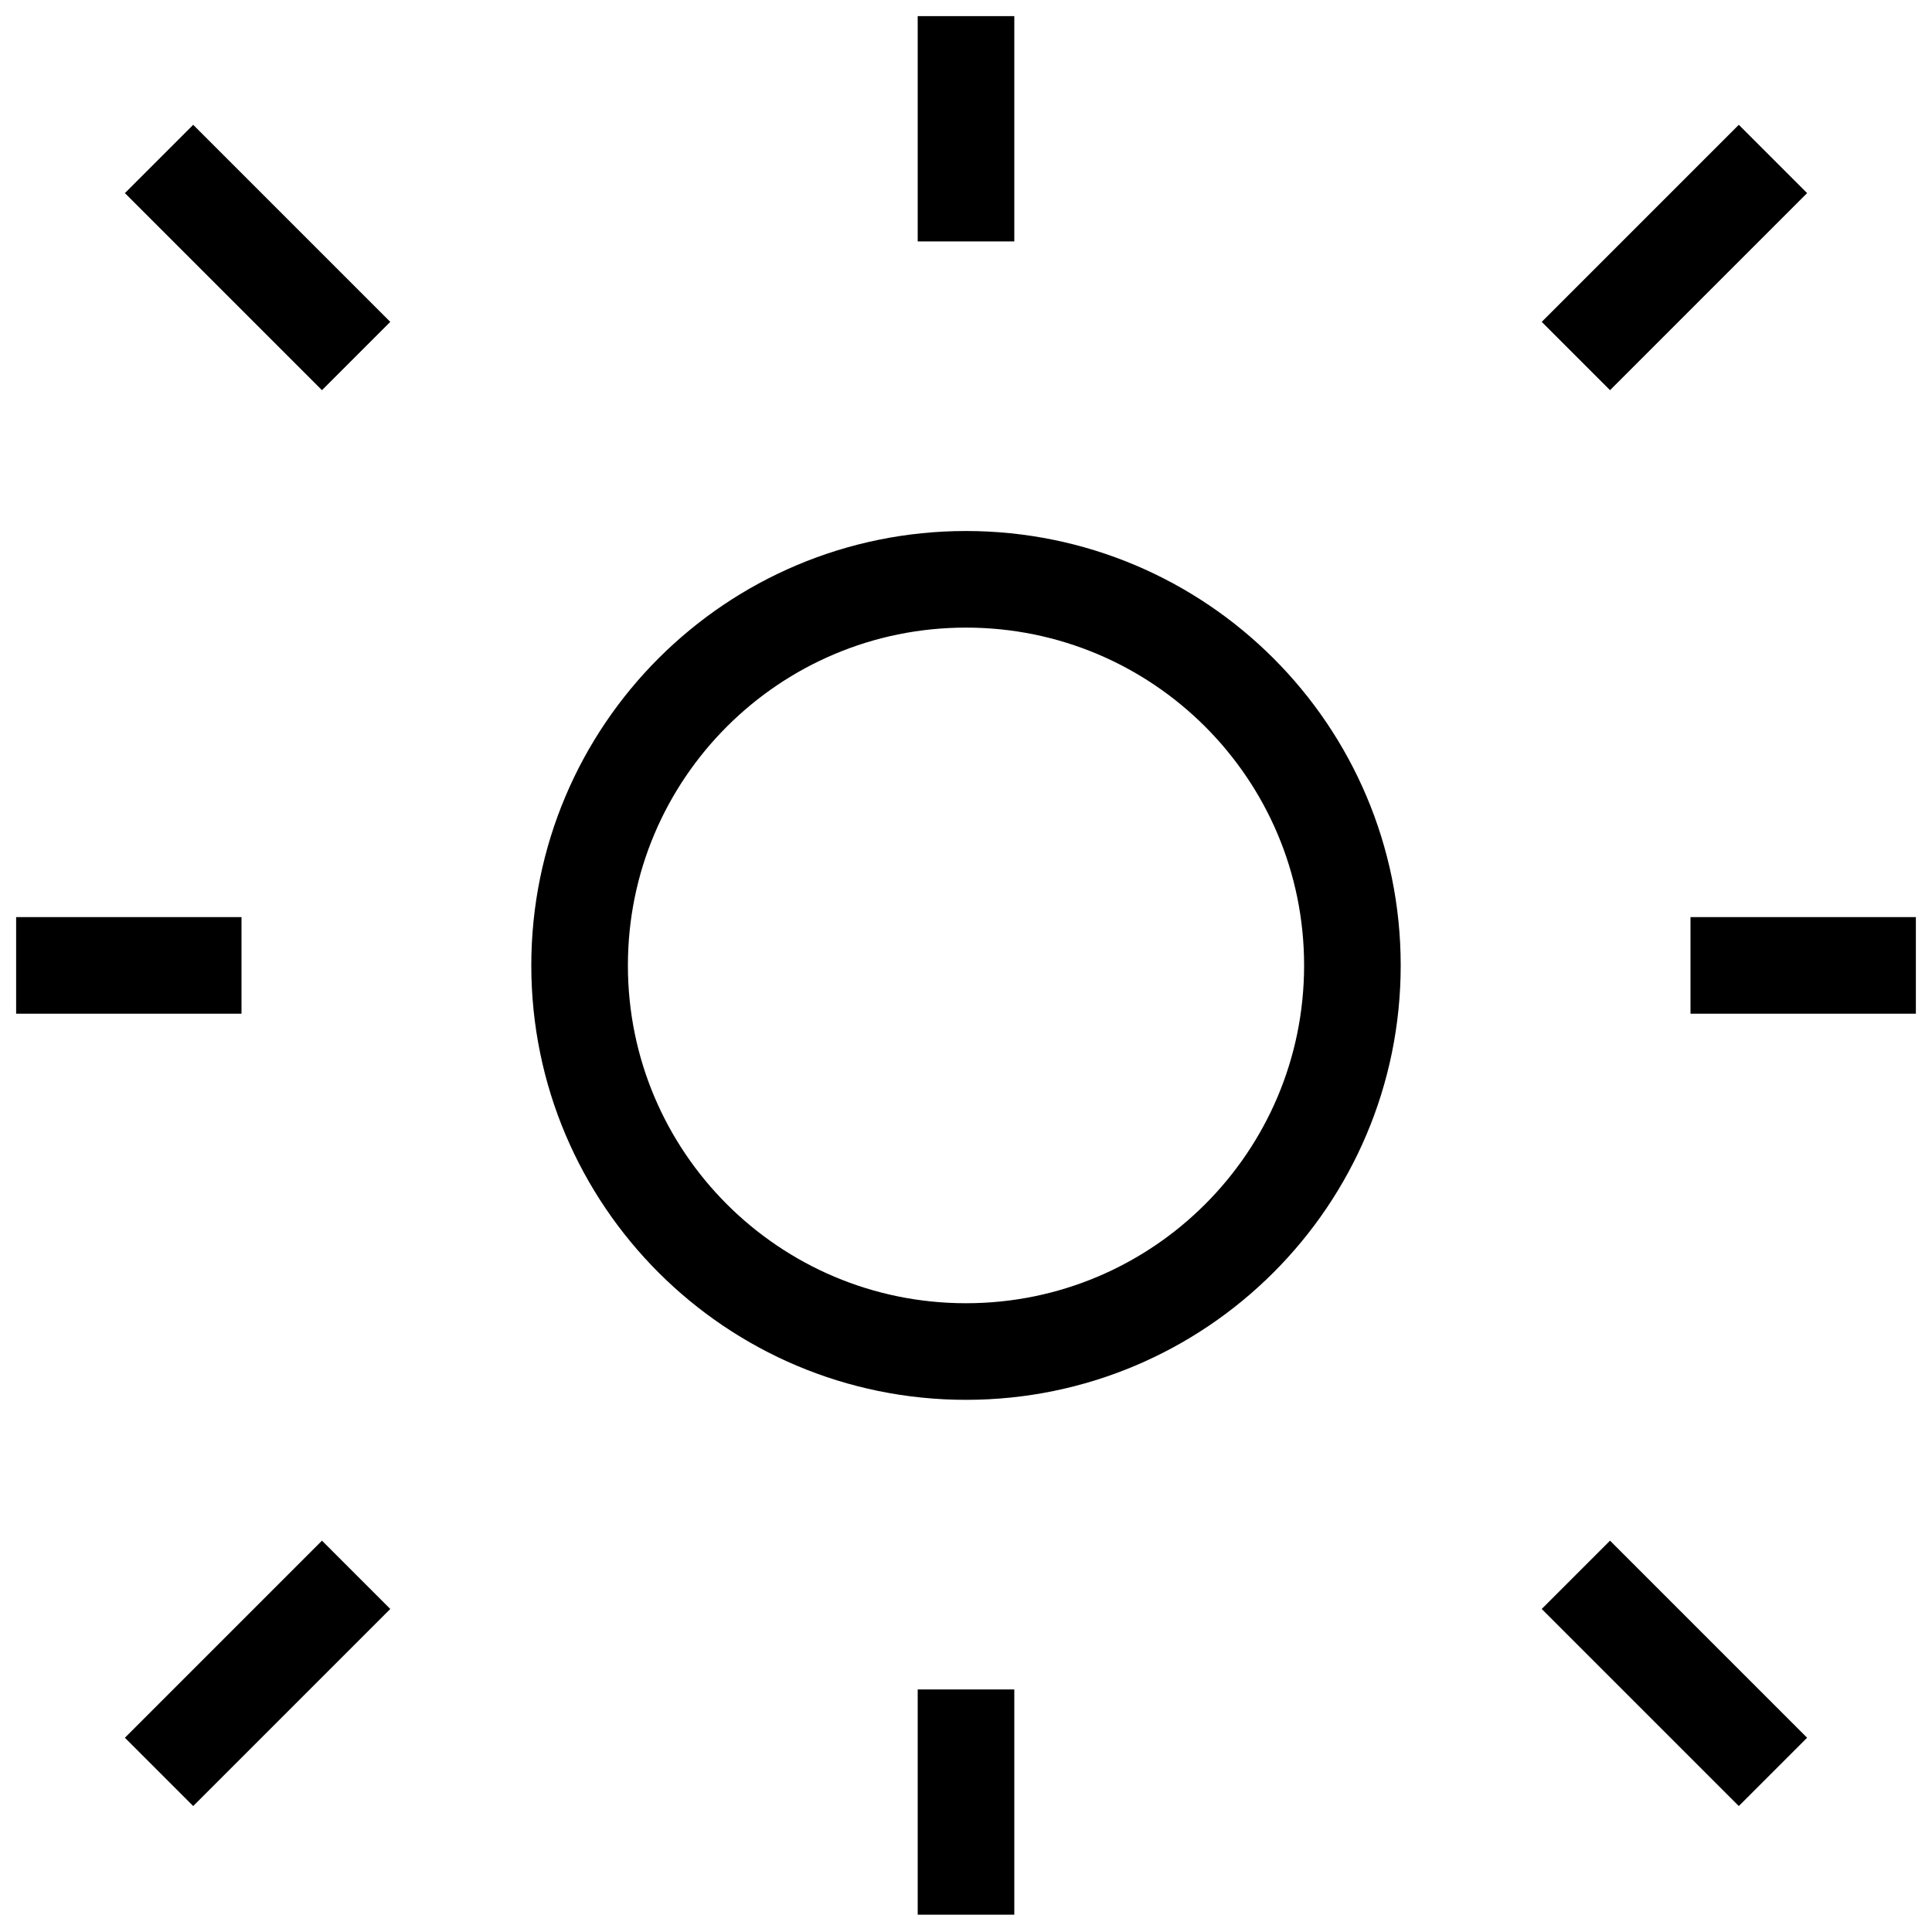
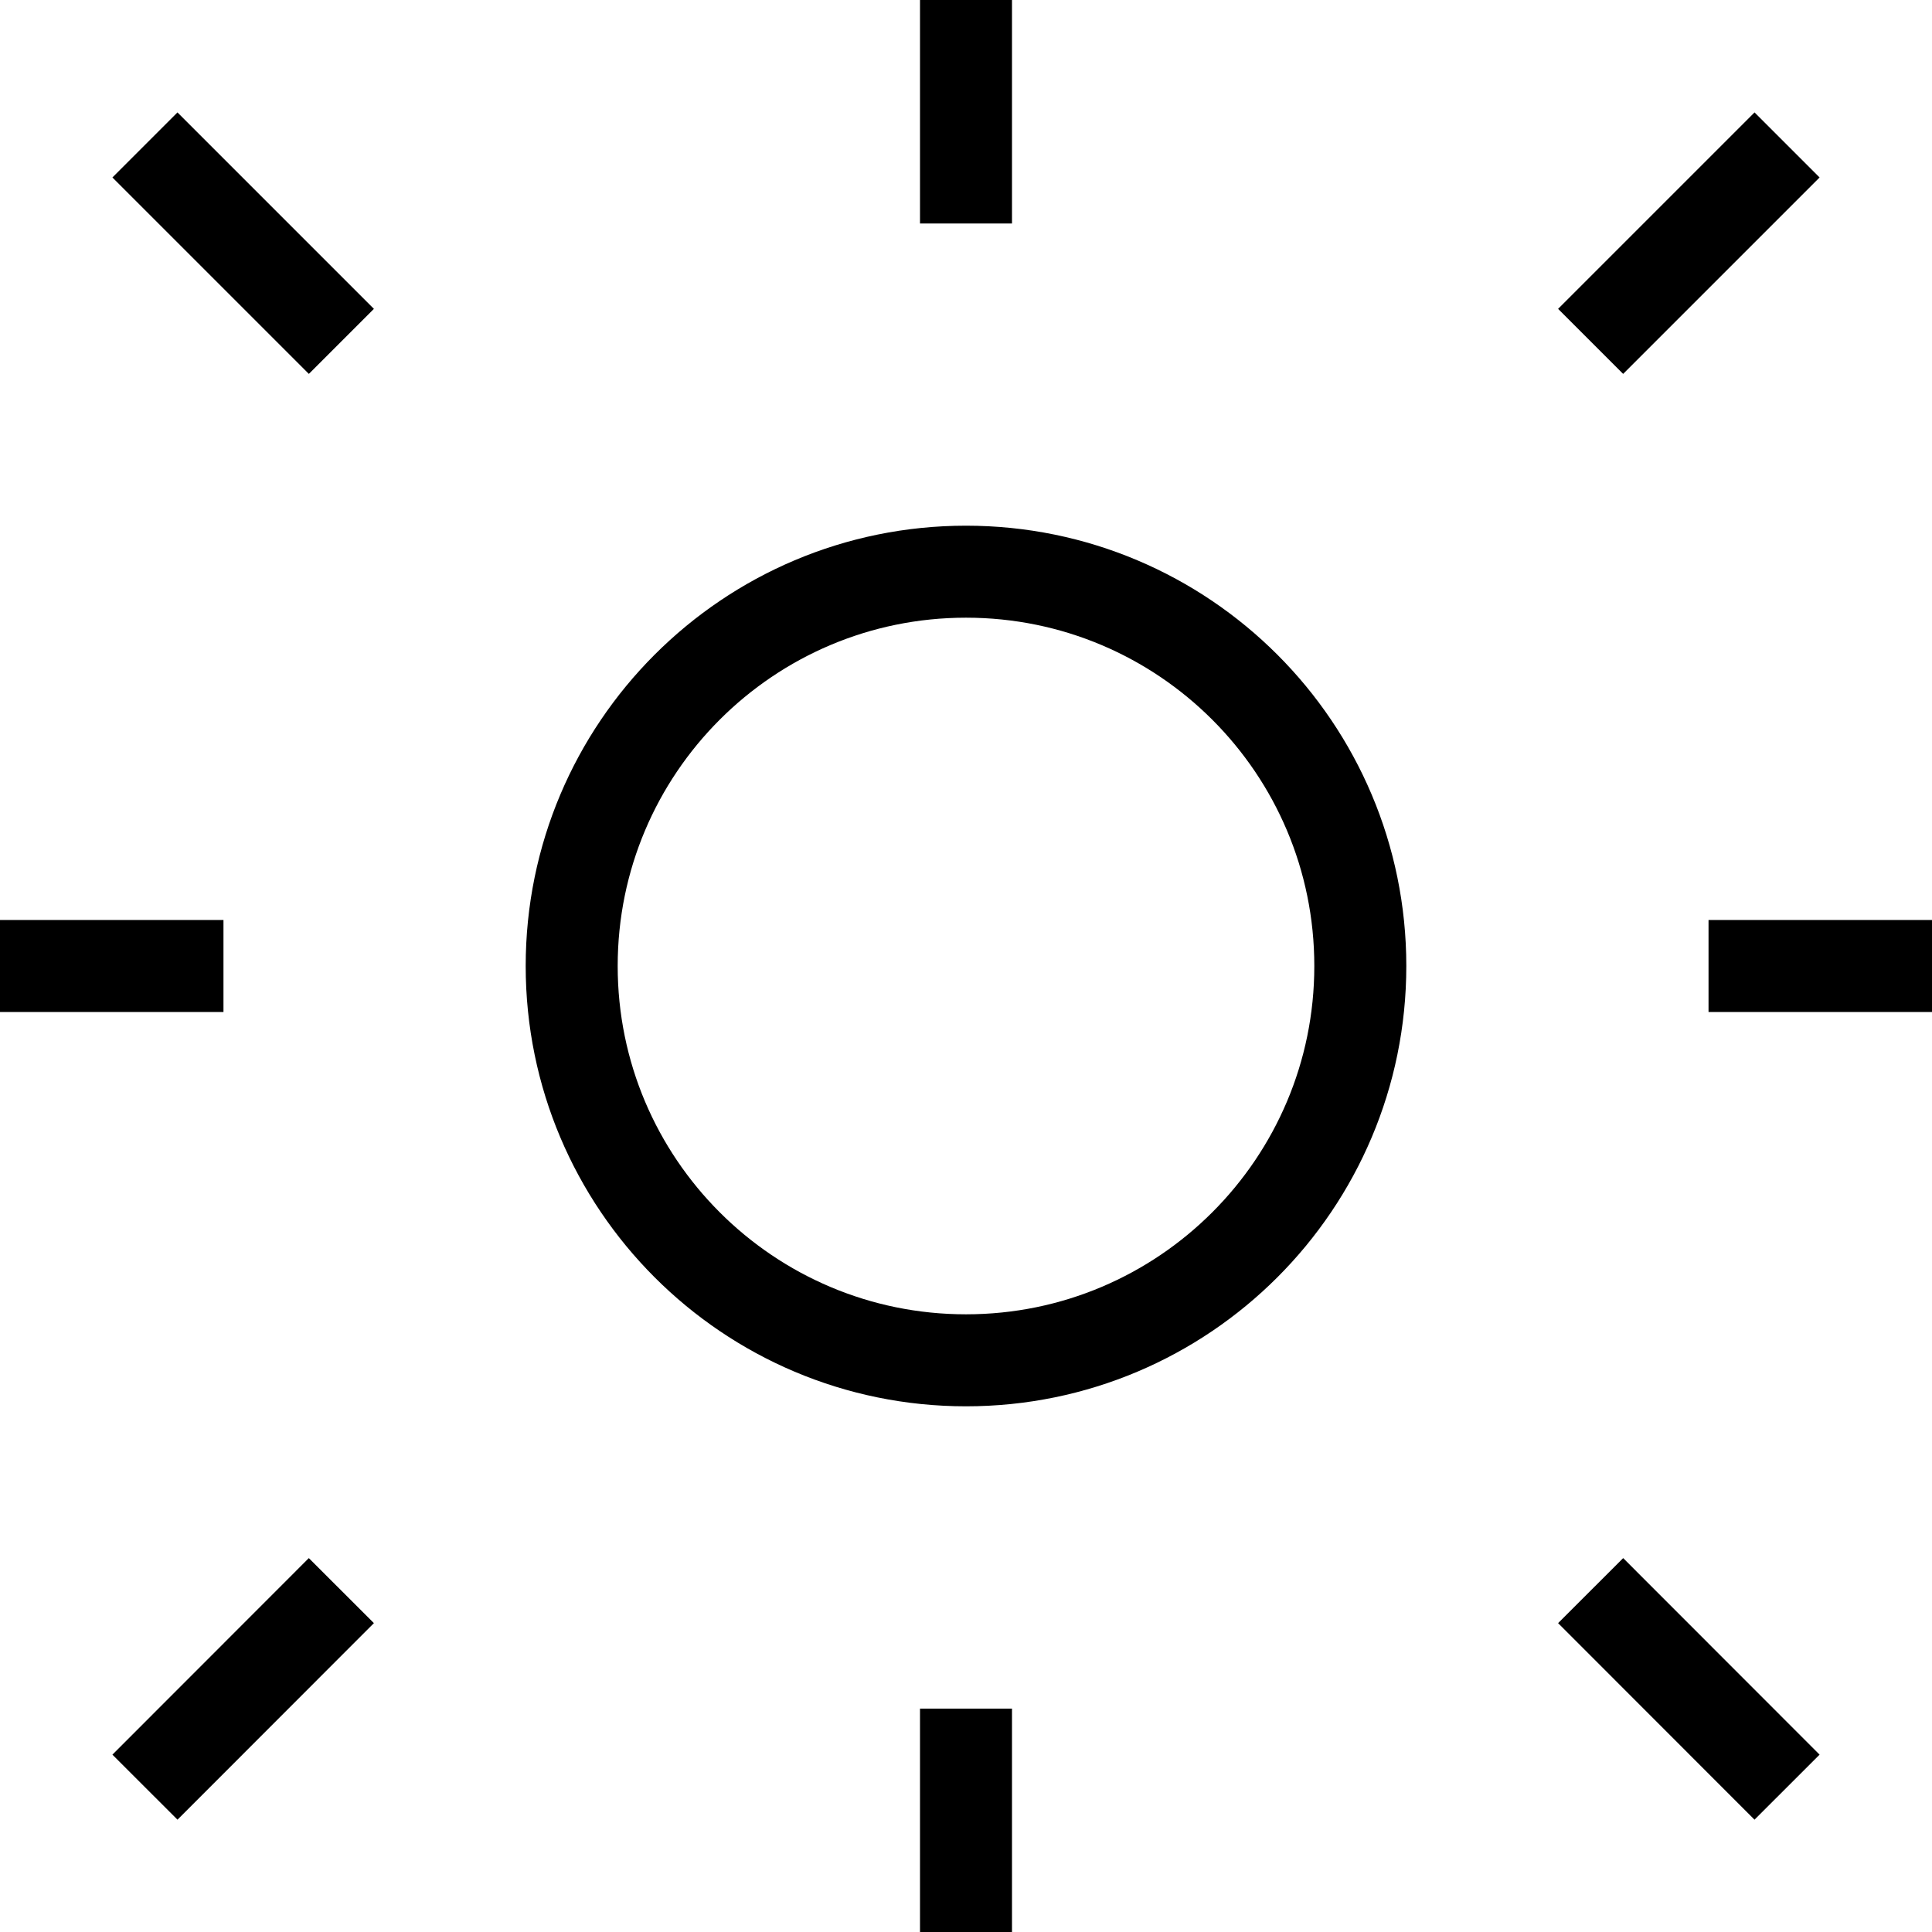
- <svg xmlns="http://www.w3.org/2000/svg" width="20" height="20" viewBox="0 0 20 20" fill="none">
-   <path d="M10 1.999V0.667M10 19.321V17.989M18 9.994H19.333M2 9.994H0.667M3.333 3.332L2 1.999M18 1.999L16.667 3.332M3.333 16.656L2 17.989M18 17.989L16.667 16.656M14 9.994C14 12.202 12.209 13.991 10 13.991C7.791 13.991 6 12.202 6 9.994C6 7.786 7.791 5.997 10 5.997C12.209 5.997 14 7.786 14 9.994Z" stroke="black" stroke-linecap="square" />
+ <svg xmlns="http://www.w3.org/2000/svg" width="21" height="21" viewBox="0 0 21 21" fill="none">
+   <path d="M10.5 1.929V0.5M10.5 20.5V19.072M19.071 10.5H20.5M1.929 10.5H0.5M3.357 3.357L1.929 1.929M19.071 1.929L17.643 3.357M3.357 17.643L1.929 19.072M19.071 19.072L17.643 17.643M14.786 10.5C14.786 12.867 12.867 14.786 10.5 14.786C8.133 14.786 6.214 12.867 6.214 10.5C6.214 8.133 8.133 6.214 10.5 6.214C12.867 6.214 14.786 8.133 14.786 10.5Z" stroke="black" stroke-linecap="square" />
</svg>
